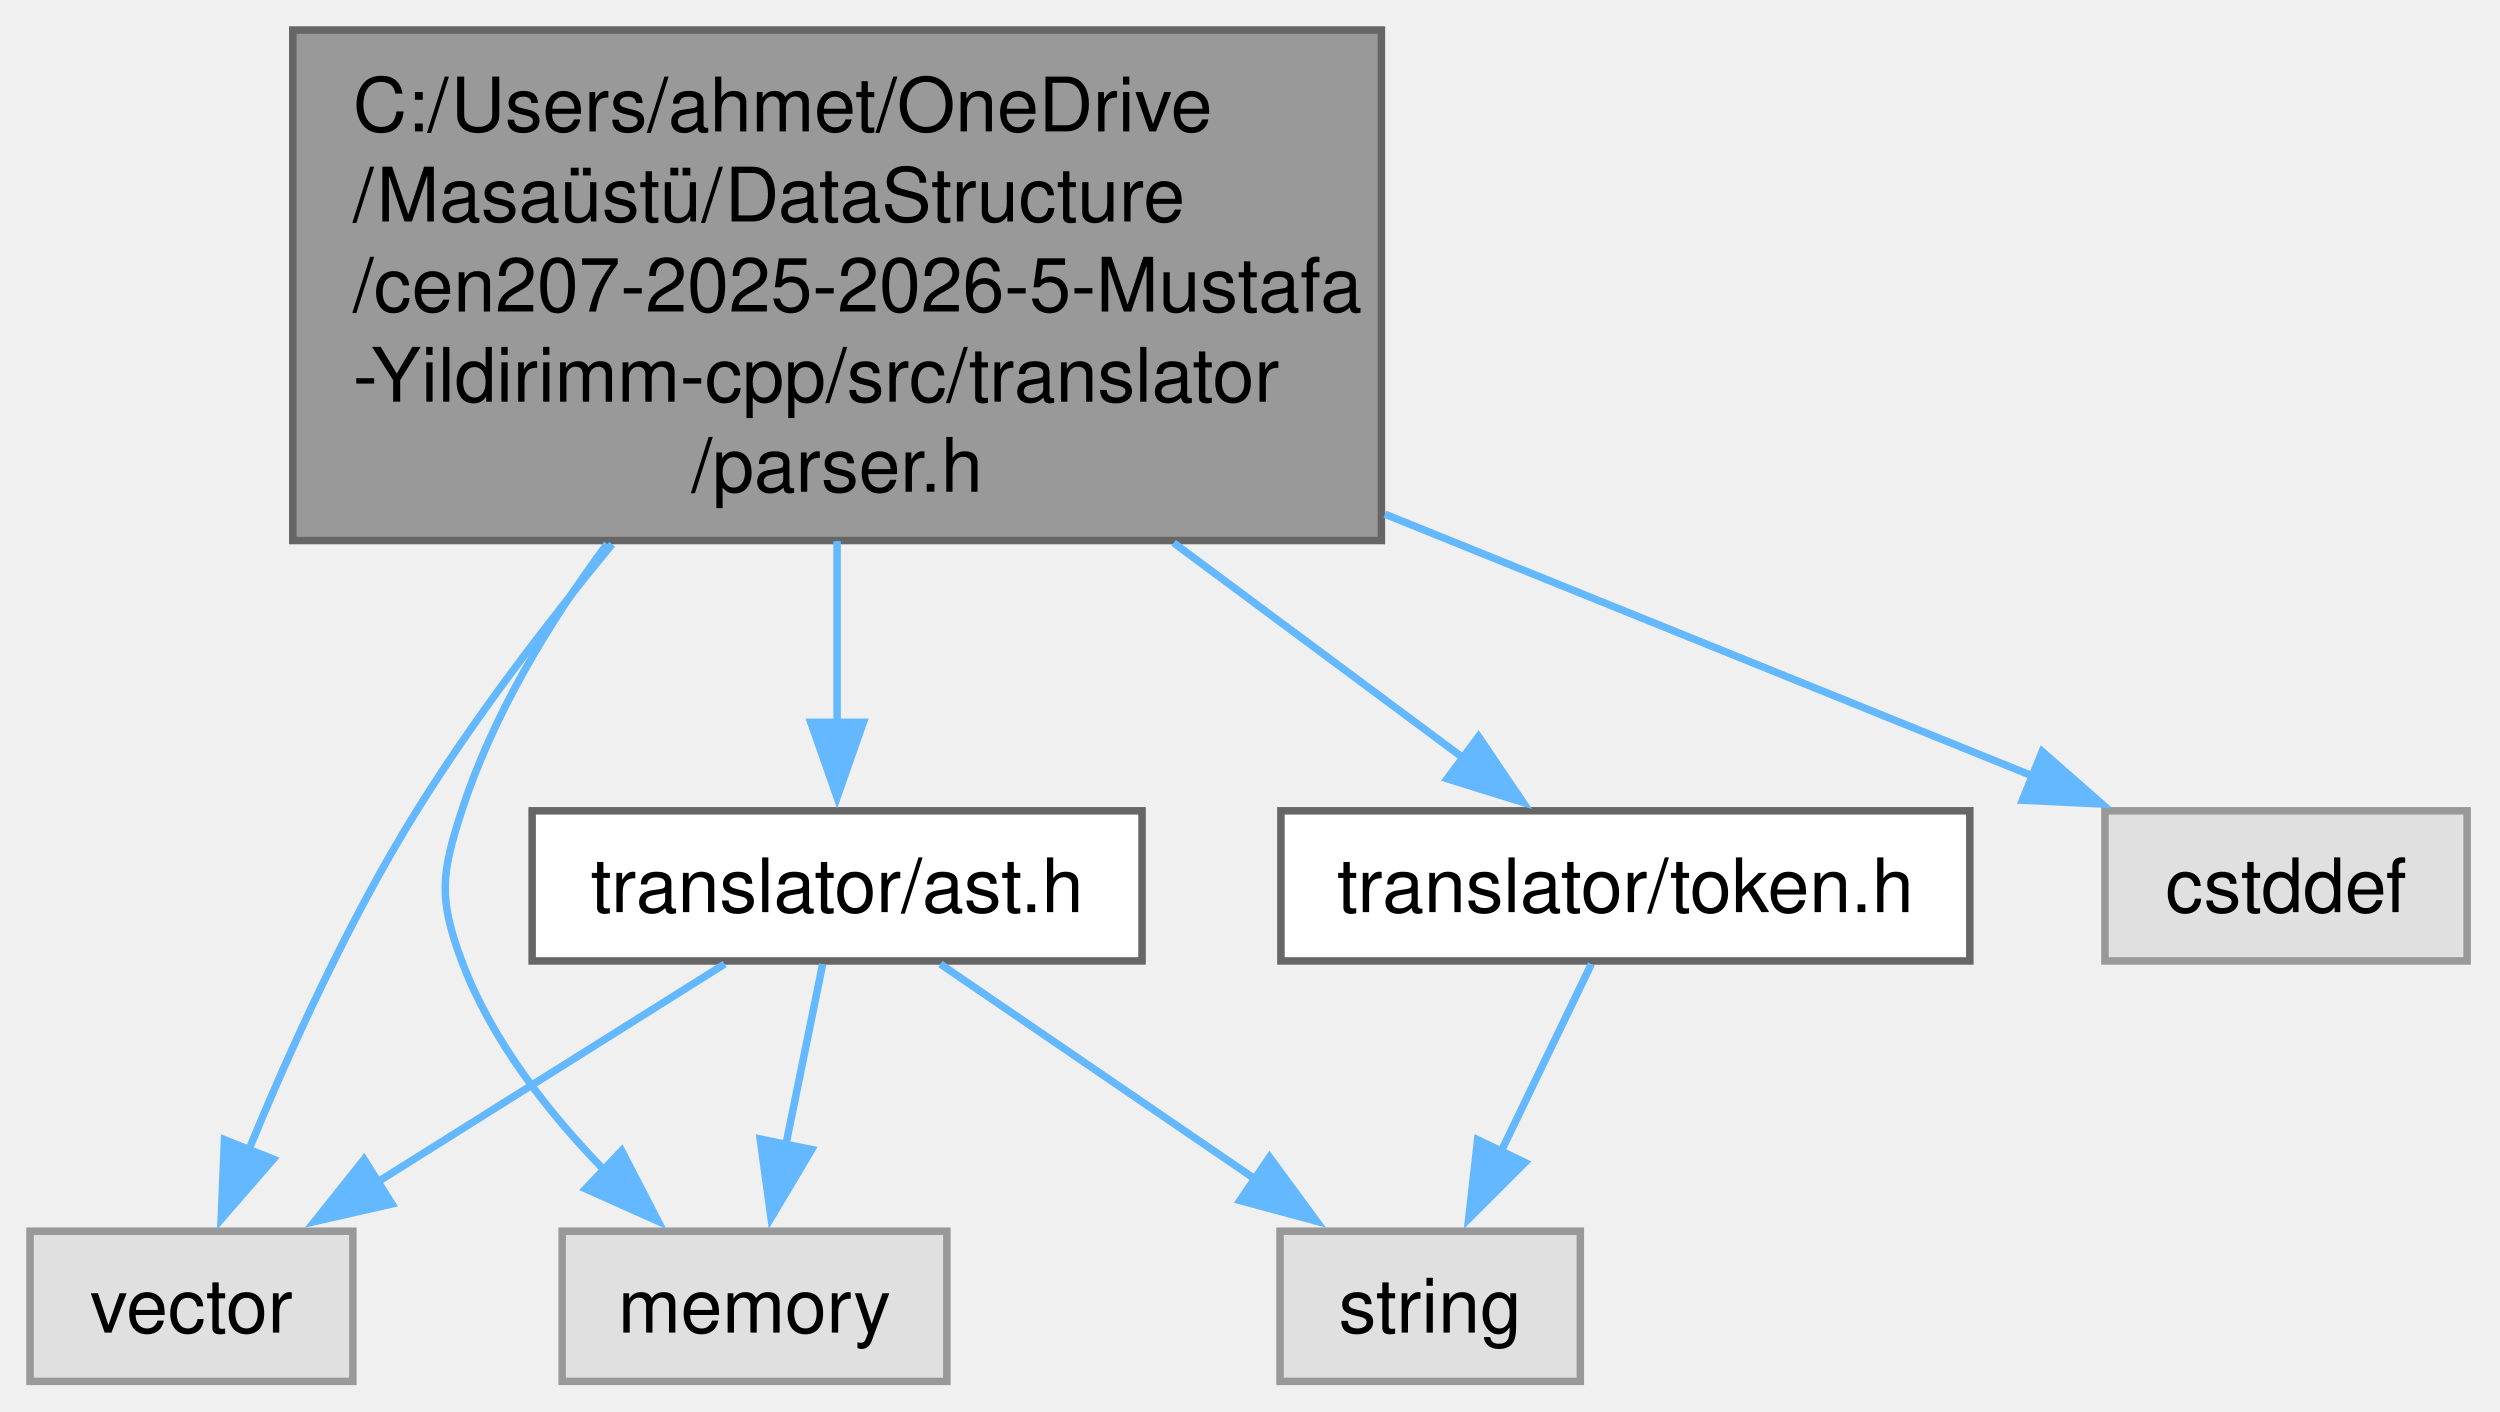
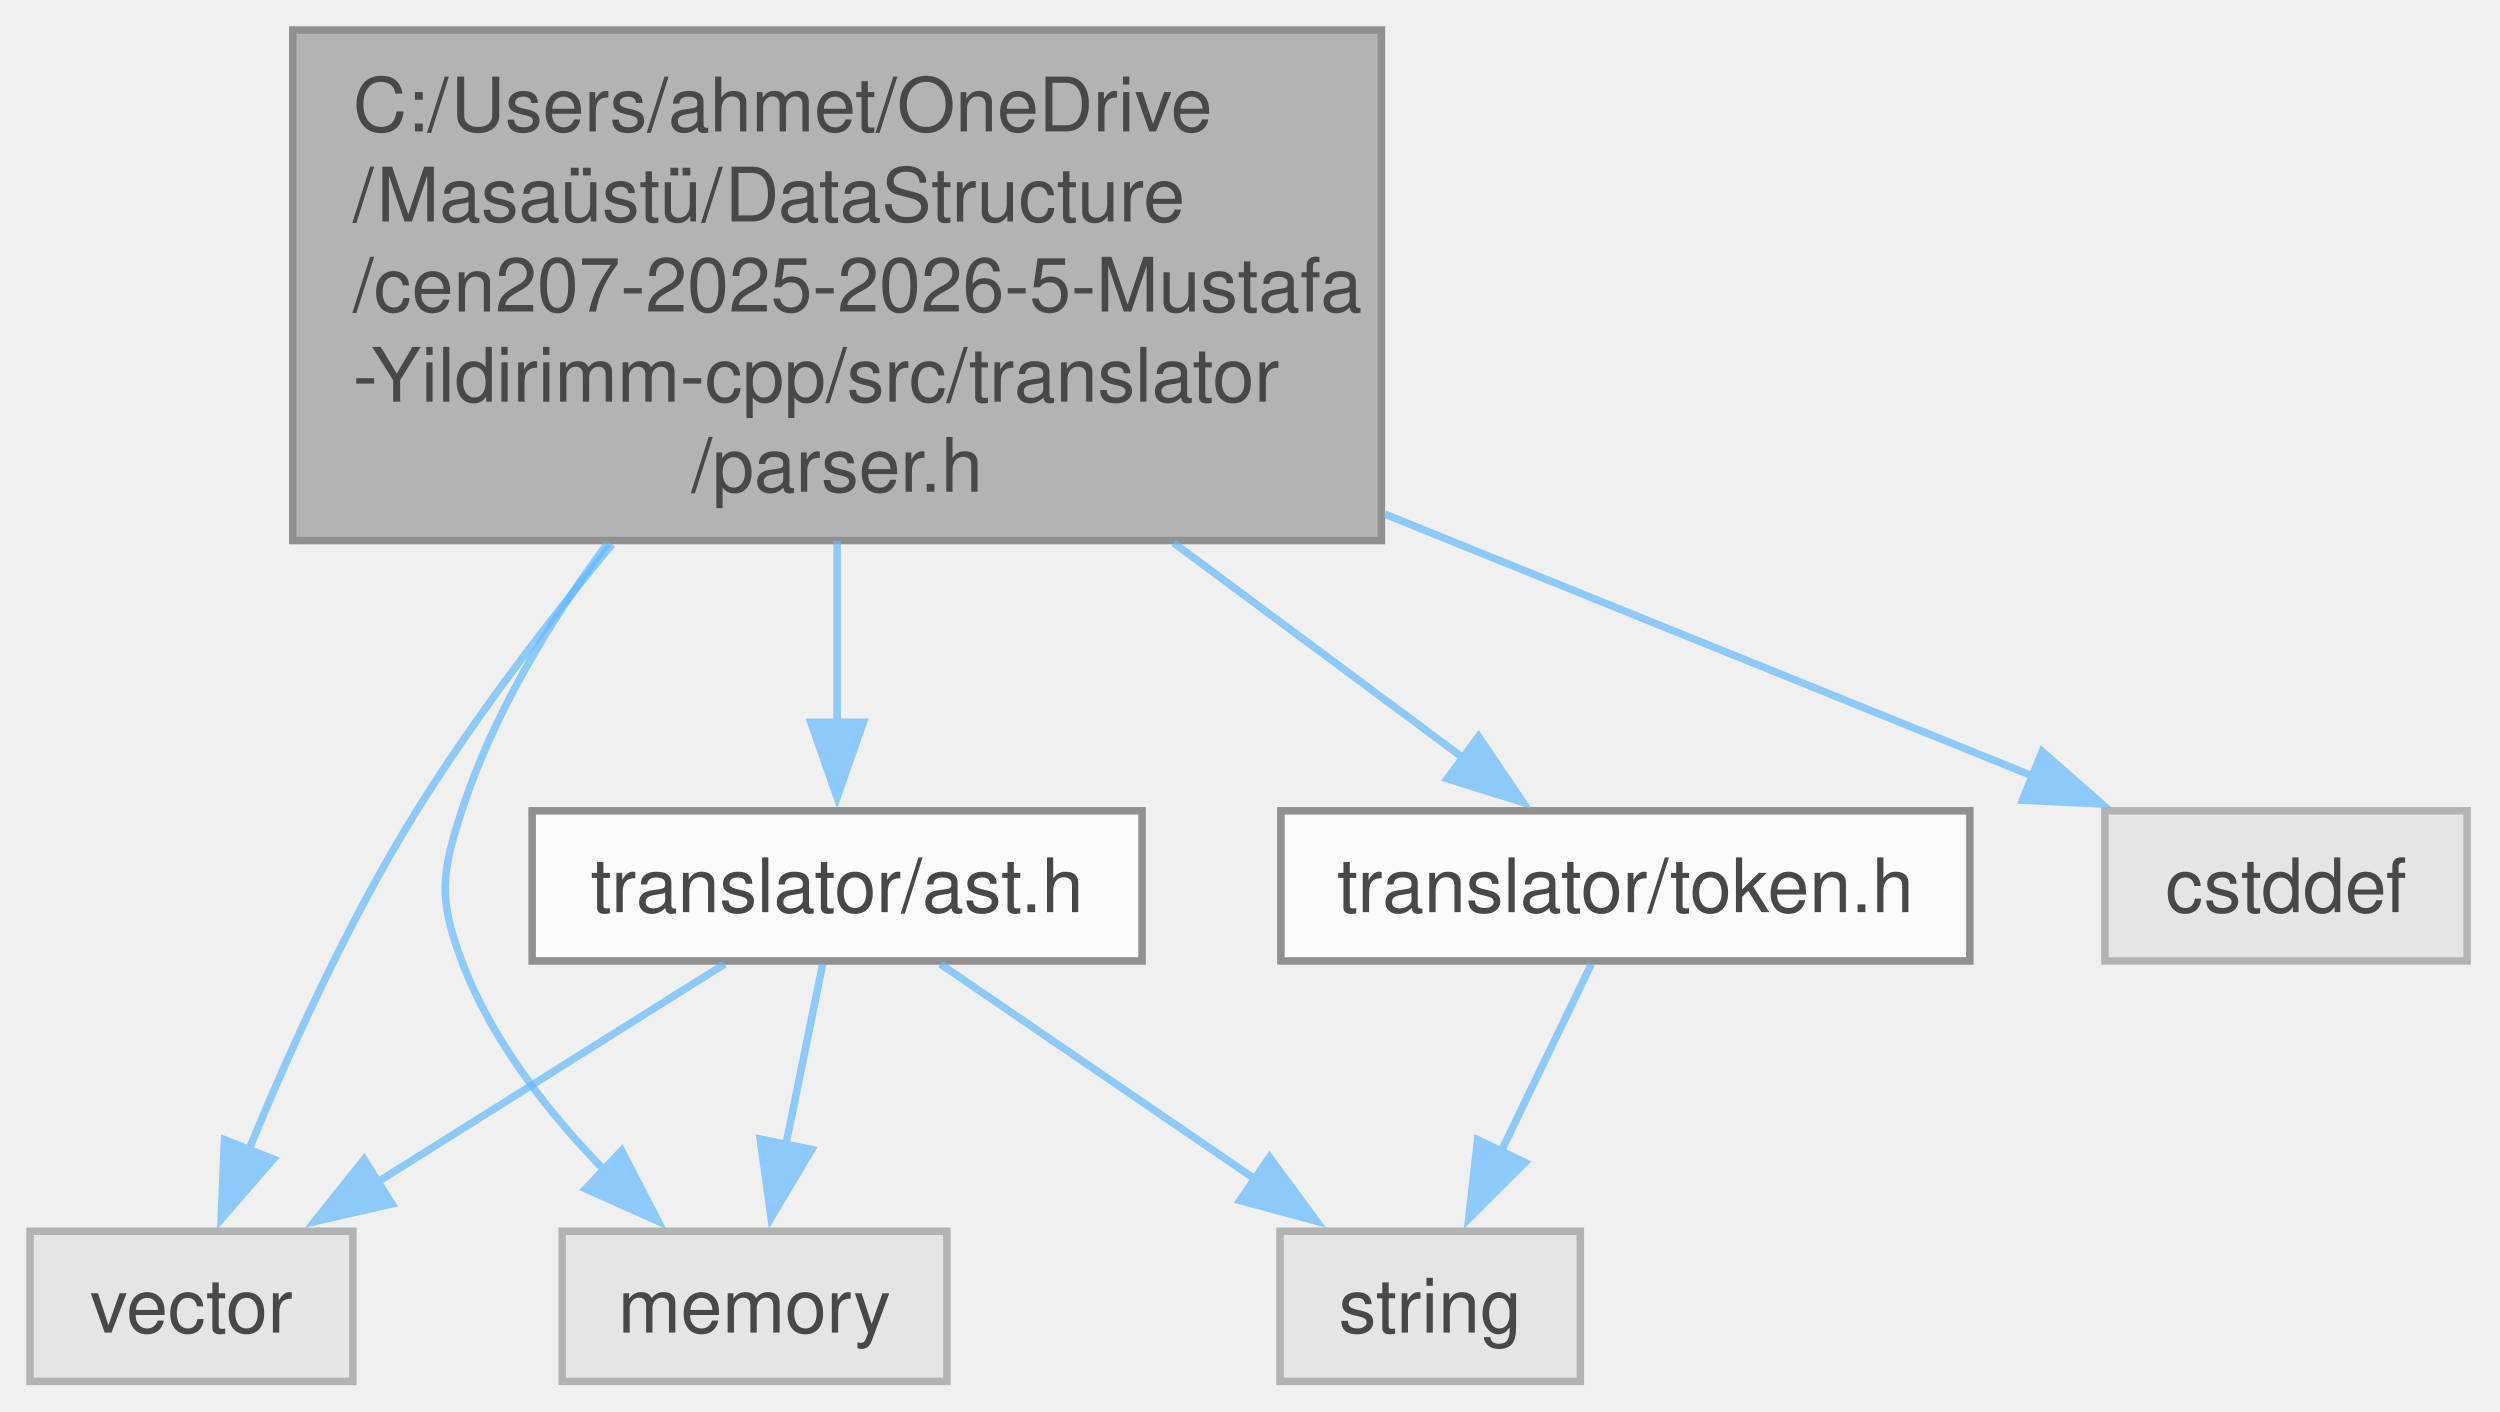
<svg xmlns="http://www.w3.org/2000/svg" xmlns:xlink="http://www.w3.org/1999/xlink" width="333pt" height="188pt" viewBox="0.00 0.00 333.00 188.00">
-   <g id="graph0" class="graph" transform="scale(1 1) rotate(0) translate(4 184)">
-     <g id="Node000001" class="node">
-       <g id="a_Node000001">
-         <a xlink:title=" ">
-           <polygon fill="#999999" stroke="#666666" points="180,-180 35,-180 35,-112 180,-112 180,-180" />
-           <text xml:space="preserve" text-anchor="start" x="43" y="-166.5" font-family="Helvetica,sans-Serif" font-size="10.00">C:/Users/ahmet/OneDrive</text>
-           <text xml:space="preserve" text-anchor="start" x="43" y="-154.5" font-family="Helvetica,sans-Serif" font-size="10.00">/Masaüstü/DataStructure</text>
-           <text xml:space="preserve" text-anchor="start" x="43" y="-142.5" font-family="Helvetica,sans-Serif" font-size="10.00">/cen207-2025-2026-5-Mustafa</text>
-           <text xml:space="preserve" text-anchor="start" x="43" y="-130.5" font-family="Helvetica,sans-Serif" font-size="10.00">-Yildirimm-cpp/src/translator</text>
-           <text xml:space="preserve" text-anchor="middle" x="107.5" y="-118.5" font-family="Helvetica,sans-Serif" font-size="10.00">/parser.h</text>
-         </a>
+   <svg id="main" version="1.1" xml:space="preserve">
+     <style type="text/css">
+ .node, .edge {opacity: 0.7;}
+ .node.selected, .edge.selected {opacity: 1;}
+ .edge:hover path { stroke: red; }
+ .edge:hover polygon { stroke: red; fill: red; }
+ </style>
+     <svg id="graph" class="graph">
+       <g id="graph0" class="graph" transform="scale(1 1) rotate(0) translate(4 184)">
+         <g id="Node000001" class="node">
+           <g id="a_Node000001">
+             <a xlink:title="Leksik belirteçlerden AST üreten sözdizim analizcisi.">
+               <polygon fill="#999999" stroke="#666666" points="180,-180 35,-180 35,-112 180,-112 180,-180" />
+               <text xml:space="preserve" text-anchor="start" x="43" y="-166.5" font-family="Helvetica,sans-Serif" font-size="10.00">C:/Users/ahmet/OneDrive</text>
+               <text xml:space="preserve" text-anchor="start" x="43" y="-154.5" font-family="Helvetica,sans-Serif" font-size="10.00">/Masaüstü/DataStructure</text>
+               <text xml:space="preserve" text-anchor="start" x="43" y="-142.5" font-family="Helvetica,sans-Serif" font-size="10.00">/cen207-2025-2026-5-Mustafa</text>
+               <text xml:space="preserve" text-anchor="start" x="43" y="-130.5" font-family="Helvetica,sans-Serif" font-size="10.00">-Yildirimm-cpp/src/translator</text>
+               <text xml:space="preserve" text-anchor="middle" x="107.5" y="-118.5" font-family="Helvetica,sans-Serif" font-size="10.00">/parser.h</text>
+             </a>
+           </g>
+         </g>
+         <g id="Node000002" class="node">
+           <g id="a_Node000002">
+             <a xlink:title=" ">
+               <polygon fill="#e0e0e0" stroke="#999999" points="43,-20 0,-20 0,0 43,0 43,-20" />
+               <text xml:space="preserve" text-anchor="middle" x="21.5" y="-6.5" font-family="Helvetica,sans-Serif" font-size="10.00">vector</text>
+             </a>
+           </g>
+         </g>
+         <g id="edge1_Node000001_Node000002" class="edge">
+           <g id="a_edge1_Node000001_Node000002">
+             <a xlink:title=" ">
+               <path fill="none" stroke="#63b8ff" d="M77.53,-111.51C68.55,-100.61 59.09,-88.18 51.5,-76 42.45,-61.48 34.46,-43.78 29,-30.51" />
+               <polygon fill="#63b8ff" stroke="#63b8ff" points="32.41,-29.6 25.46,-21.6 25.9,-32.19 32.41,-29.6" />
+             </a>
+           </g>
+         </g>
+         <g id="Node000003" class="node">
+           <g id="a_Node000003">
+             <a xlink:title=" ">
+               <polygon fill="#e0e0e0" stroke="#999999" points="122.12,-20 70.88,-20 70.88,0 122.12,0 122.12,-20" />
+               <text xml:space="preserve" text-anchor="middle" x="96.5" y="-6.5" font-family="Helvetica,sans-Serif" font-size="10.00">memory</text>
+             </a>
+           </g>
+         </g>
+         <g id="edge2_Node000001_Node000003" class="edge">
+           <g id="a_edge2_Node000001_Node000003">
+             <a xlink:title=" ">
+               <path fill="none" stroke="#63b8ff" d="M76.87,-111.56C69.01,-100.95 61.61,-88.67 57.5,-76 54.76,-67.54 54.39,-64.33 57.5,-56 61.48,-45.33 69.26,-35.51 76.82,-27.79" />
+               <polygon fill="#63b8ff" stroke="#63b8ff" points="78.8,-30.73 83.67,-21.32 73.99,-25.65 78.8,-30.73" />
+             </a>
+           </g>
+         </g>
+         <g id="Node000004" class="node">
+           <g id="a_Node000004">
+             <a xlink:title=" ">
+               <polygon fill="#e0e0e0" stroke="#999999" points="324.62,-76 276.38,-76 276.38,-56 324.62,-56 324.62,-76" />
+               <text xml:space="preserve" text-anchor="middle" x="300.5" y="-62.5" font-family="Helvetica,sans-Serif" font-size="10.00">cstddef</text>
+             </a>
+           </g>
+         </g>
+         <g id="edge3_Node000001_Node000004" class="edge">
+           <g id="a_edge3_Node000001_Node000004">
+             <a xlink:title=" ">
+               <path fill="none" stroke="#63b8ff" d="M180.47,-115.51C210.14,-103.52 242.97,-90.25 266.79,-80.62" />
+               <polygon fill="#63b8ff" stroke="#63b8ff" points="268.02,-83.9 275.98,-76.91 265.39,-77.41 268.02,-83.9" />
+             </a>
+           </g>
+         </g>
+         <g id="Node000005" class="node">
+           <g id="a_Node000005">
+             <a xlink:href="token_8h.html" target="_top" xlink:title="Leksik belirteç türleri ve veri yapısı">
+               <polygon fill="white" stroke="#666666" points="258.38,-76 166.62,-76 166.62,-56 258.38,-56 258.38,-76" />
+               <text xml:space="preserve" text-anchor="middle" x="212.5" y="-62.5" font-family="Helvetica,sans-Serif" font-size="10.00">translator/token.h</text>
+             </a>
+           </g>
+         </g>
+         <g id="edge4_Node000001_Node000005" class="edge">
+           <g id="a_edge4_Node000001_Node000005">
+             <a xlink:title=" ">
+               <path fill="none" stroke="#63b8ff" d="M152.33,-111.69C165.78,-101.7 179.92,-91.2 191.11,-82.89" />
+               <polygon fill="#63b8ff" stroke="#63b8ff" points="192.94,-85.89 198.88,-77.12 188.76,-80.27 192.94,-85.89" />
+             </a>
+           </g>
+         </g>
+         <g id="Node000007" class="node">
+           <g id="a_Node000007">
+             <a xlink:href="ast_8h.html" target="_top" xlink:title="Basit ifade ve deyim ağaçları (AST) tanımları">
+               <polygon fill="white" stroke="#666666" points="148.12,-76 66.88,-76 66.88,-56 148.12,-56 148.12,-76" />
+               <text xml:space="preserve" text-anchor="middle" x="107.5" y="-62.5" font-family="Helvetica,sans-Serif" font-size="10.00">translator/ast.h</text>
+             </a>
+           </g>
+         </g>
+         <g id="edge6_Node000001_Node000007" class="edge">
+           <g id="a_edge6_Node000001_Node000007">
+             <a xlink:title=" ">
+               <path fill="none" stroke="#63b8ff" d="M107.5,-111.92C107.5,-103.72 107.5,-95.17 107.5,-87.75" />
+               <polygon fill="#63b8ff" stroke="#63b8ff" points="111,-87.79 107.5,-77.79 104,-87.79 111,-87.79" />
+             </a>
+           </g>
+         </g>
+         <g id="Node000006" class="node">
+           <g id="a_Node000006">
+             <a xlink:title=" ">
+               <polygon fill="#e0e0e0" stroke="#999999" points="206.5,-20 166.5,-20 166.5,0 206.5,0 206.5,-20" />
+               <text xml:space="preserve" text-anchor="middle" x="186.5" y="-6.5" font-family="Helvetica,sans-Serif" font-size="10.00">string</text>
+             </a>
+           </g>
+         </g>
+         <g id="edge5_Node000005_Node000006" class="edge">
+           <g id="a_edge5_Node000005_Node000006">
+             <a xlink:title=" ">
+               <path fill="none" stroke="#63b8ff" d="M207.97,-55.59C204.65,-48.7 200.03,-39.1 195.92,-30.57" />
+               <polygon fill="#63b8ff" stroke="#63b8ff" points="199.13,-29.15 191.63,-21.66 192.82,-32.19 199.13,-29.15" />
+             </a>
+           </g>
+         </g>
+         <g id="edge9_Node000007_Node000002" class="edge">
+           <g id="a_edge9_Node000007_Node000002">
+             <a xlink:title=" ">
+               <path fill="none" stroke="#63b8ff" d="M92.52,-55.59C79.77,-47.59 61.21,-35.93 46.26,-26.54" />
+               <polygon fill="#63b8ff" stroke="#63b8ff" points="48.21,-23.64 37.88,-21.28 44.49,-29.57 48.21,-23.64" />
+             </a>
+           </g>
+         </g>
+         <g id="edge7_Node000007_Node000003" class="edge">
+           <g id="a_edge7_Node000007_Node000003">
+             <a xlink:title=" ">
+               <path fill="none" stroke="#63b8ff" d="M105.58,-55.59C104.23,-48.93 102.36,-39.75 100.66,-31.44" />
+               <polygon fill="#63b8ff" stroke="#63b8ff" points="104.12,-30.88 98.7,-21.78 97.26,-32.28 104.12,-30.88" />
+             </a>
+           </g>
+         </g>
+         <g id="edge8_Node000007_Node000006" class="edge">
+           <g id="a_edge8_Node000007_Node000006">
+             <a xlink:title=" ">
+               <path fill="none" stroke="#63b8ff" d="M121.26,-55.59C132.86,-47.67 149.7,-36.16 163.36,-26.82" />
+               <polygon fill="#63b8ff" stroke="#63b8ff" points="165.1,-29.87 171.38,-21.33 161.15,-24.09 165.1,-29.87" />
+             </a>
+           </g>
+         </g>
      </g>
-     </g>
-     <g id="Node000002" class="node">
-       <g id="a_Node000002">
-         <a xlink:title=" ">
-           <polygon fill="#e0e0e0" stroke="#999999" points="43,-20 0,-20 0,0 43,0 43,-20" />
-           <text xml:space="preserve" text-anchor="middle" x="21.5" y="-6.5" font-family="Helvetica,sans-Serif" font-size="10.00">vector</text>
-         </a>
-       </g>
-     </g>
-     <g id="edge1_Node000001_Node000002" class="edge">
-       <g id="a_edge1_Node000001_Node000002">
-         <a xlink:title=" ">
-           <path fill="none" stroke="#63b8ff" d="M77.53,-111.51C68.55,-100.61 59.09,-88.18 51.5,-76 42.45,-61.48 34.46,-43.78 29,-30.51" />
-           <polygon fill="#63b8ff" stroke="#63b8ff" points="32.41,-29.6 25.46,-21.6 25.9,-32.19 32.41,-29.6" />
-         </a>
-       </g>
-     </g>
-     <g id="Node000003" class="node">
-       <g id="a_Node000003">
-         <a xlink:title=" ">
-           <polygon fill="#e0e0e0" stroke="#999999" points="122.12,-20 70.88,-20 70.88,0 122.12,0 122.12,-20" />
-           <text xml:space="preserve" text-anchor="middle" x="96.5" y="-6.5" font-family="Helvetica,sans-Serif" font-size="10.00">memory</text>
-         </a>
-       </g>
-     </g>
-     <g id="edge2_Node000001_Node000003" class="edge">
-       <g id="a_edge2_Node000001_Node000003">
-         <a xlink:title=" ">
-           <path fill="none" stroke="#63b8ff" d="M76.87,-111.56C69.01,-100.95 61.61,-88.67 57.5,-76 54.76,-67.54 54.39,-64.33 57.5,-56 61.48,-45.33 69.26,-35.51 76.82,-27.79" />
-           <polygon fill="#63b8ff" stroke="#63b8ff" points="78.8,-30.73 83.67,-21.32 73.99,-25.65 78.8,-30.73" />
-         </a>
-       </g>
-     </g>
-     <g id="Node000004" class="node">
-       <g id="a_Node000004">
-         <a xlink:title=" ">
-           <polygon fill="#e0e0e0" stroke="#999999" points="324.62,-76 276.38,-76 276.38,-56 324.62,-56 324.62,-76" />
-           <text xml:space="preserve" text-anchor="middle" x="300.5" y="-62.5" font-family="Helvetica,sans-Serif" font-size="10.00">cstddef</text>
-         </a>
-       </g>
-     </g>
-     <g id="edge3_Node000001_Node000004" class="edge">
-       <g id="a_edge3_Node000001_Node000004">
-         <a xlink:title=" ">
-           <path fill="none" stroke="#63b8ff" d="M180.47,-115.51C210.14,-103.52 242.97,-90.25 266.79,-80.62" />
-           <polygon fill="#63b8ff" stroke="#63b8ff" points="268.02,-83.9 275.98,-76.91 265.39,-77.41 268.02,-83.9" />
-         </a>
-       </g>
-     </g>
-     <g id="Node000005" class="node">
-       <g id="a_Node000005">
-         <a xlink:href="$token_8h.html" xlink:title=" ">
-           <polygon fill="white" stroke="#666666" points="258.38,-76 166.62,-76 166.62,-56 258.38,-56 258.38,-76" />
-           <text xml:space="preserve" text-anchor="middle" x="212.5" y="-62.5" font-family="Helvetica,sans-Serif" font-size="10.00">translator/token.h</text>
-         </a>
-       </g>
-     </g>
-     <g id="edge4_Node000001_Node000005" class="edge">
-       <g id="a_edge4_Node000001_Node000005">
-         <a xlink:title=" ">
-           <path fill="none" stroke="#63b8ff" d="M152.33,-111.69C165.78,-101.7 179.92,-91.2 191.11,-82.89" />
-           <polygon fill="#63b8ff" stroke="#63b8ff" points="192.94,-85.89 198.88,-77.12 188.76,-80.27 192.94,-85.89" />
-         </a>
-       </g>
-     </g>
-     <g id="Node000007" class="node">
-       <g id="a_Node000007">
-         <a xlink:href="$ast_8h.html" xlink:title=" ">
-           <polygon fill="white" stroke="#666666" points="148.12,-76 66.88,-76 66.88,-56 148.12,-56 148.12,-76" />
-           <text xml:space="preserve" text-anchor="middle" x="107.5" y="-62.5" font-family="Helvetica,sans-Serif" font-size="10.00">translator/ast.h</text>
-         </a>
-       </g>
-     </g>
-     <g id="edge6_Node000001_Node000007" class="edge">
-       <g id="a_edge6_Node000001_Node000007">
-         <a xlink:title=" ">
-           <path fill="none" stroke="#63b8ff" d="M107.5,-111.92C107.5,-103.72 107.5,-95.17 107.5,-87.75" />
-           <polygon fill="#63b8ff" stroke="#63b8ff" points="111,-87.79 107.5,-77.79 104,-87.79 111,-87.79" />
-         </a>
-       </g>
-     </g>
-     <g id="Node000006" class="node">
-       <g id="a_Node000006">
-         <a xlink:title=" ">
-           <polygon fill="#e0e0e0" stroke="#999999" points="206.5,-20 166.5,-20 166.5,0 206.5,0 206.5,-20" />
-           <text xml:space="preserve" text-anchor="middle" x="186.5" y="-6.5" font-family="Helvetica,sans-Serif" font-size="10.00">string</text>
-         </a>
-       </g>
-     </g>
-     <g id="edge5_Node000005_Node000006" class="edge">
-       <g id="a_edge5_Node000005_Node000006">
-         <a xlink:title=" ">
-           <path fill="none" stroke="#63b8ff" d="M207.97,-55.59C204.65,-48.7 200.03,-39.1 195.92,-30.57" />
-           <polygon fill="#63b8ff" stroke="#63b8ff" points="199.13,-29.15 191.63,-21.66 192.82,-32.19 199.13,-29.15" />
-         </a>
-       </g>
-     </g>
-     <g id="edge9_Node000007_Node000002" class="edge">
-       <g id="a_edge9_Node000007_Node000002">
-         <a xlink:title=" ">
-           <path fill="none" stroke="#63b8ff" d="M92.52,-55.59C79.77,-47.59 61.21,-35.93 46.26,-26.54" />
-           <polygon fill="#63b8ff" stroke="#63b8ff" points="48.21,-23.64 37.88,-21.28 44.49,-29.57 48.21,-23.64" />
-         </a>
-       </g>
-     </g>
-     <g id="edge7_Node000007_Node000003" class="edge">
-       <g id="a_edge7_Node000007_Node000003">
-         <a xlink:title=" ">
-           <path fill="none" stroke="#63b8ff" d="M105.58,-55.59C104.23,-48.93 102.36,-39.75 100.66,-31.44" />
-           <polygon fill="#63b8ff" stroke="#63b8ff" points="104.12,-30.88 98.7,-21.78 97.26,-32.28 104.12,-30.88" />
-         </a>
-       </g>
-     </g>
-     <g id="edge8_Node000007_Node000006" class="edge">
-       <g id="a_edge8_Node000007_Node000006">
-         <a xlink:title=" ">
-           <path fill="none" stroke="#63b8ff" d="M121.26,-55.59C132.86,-47.67 149.7,-36.16 163.36,-26.82" />
-           <polygon fill="#63b8ff" stroke="#63b8ff" points="165.1,-29.87 171.38,-21.33 161.15,-24.09 165.1,-29.87" />
-         </a>
-       </g>
-     </g>
-   </g>
+     </svg>
+   </svg>
+   <style type="text/css">
+ 
+ [data-mouse-over-selected='false'] { opacity: 0.7; }
+ [data-mouse-over-selected='true']  { opacity: 1.0; }
+ 
+ </style>
</svg>
